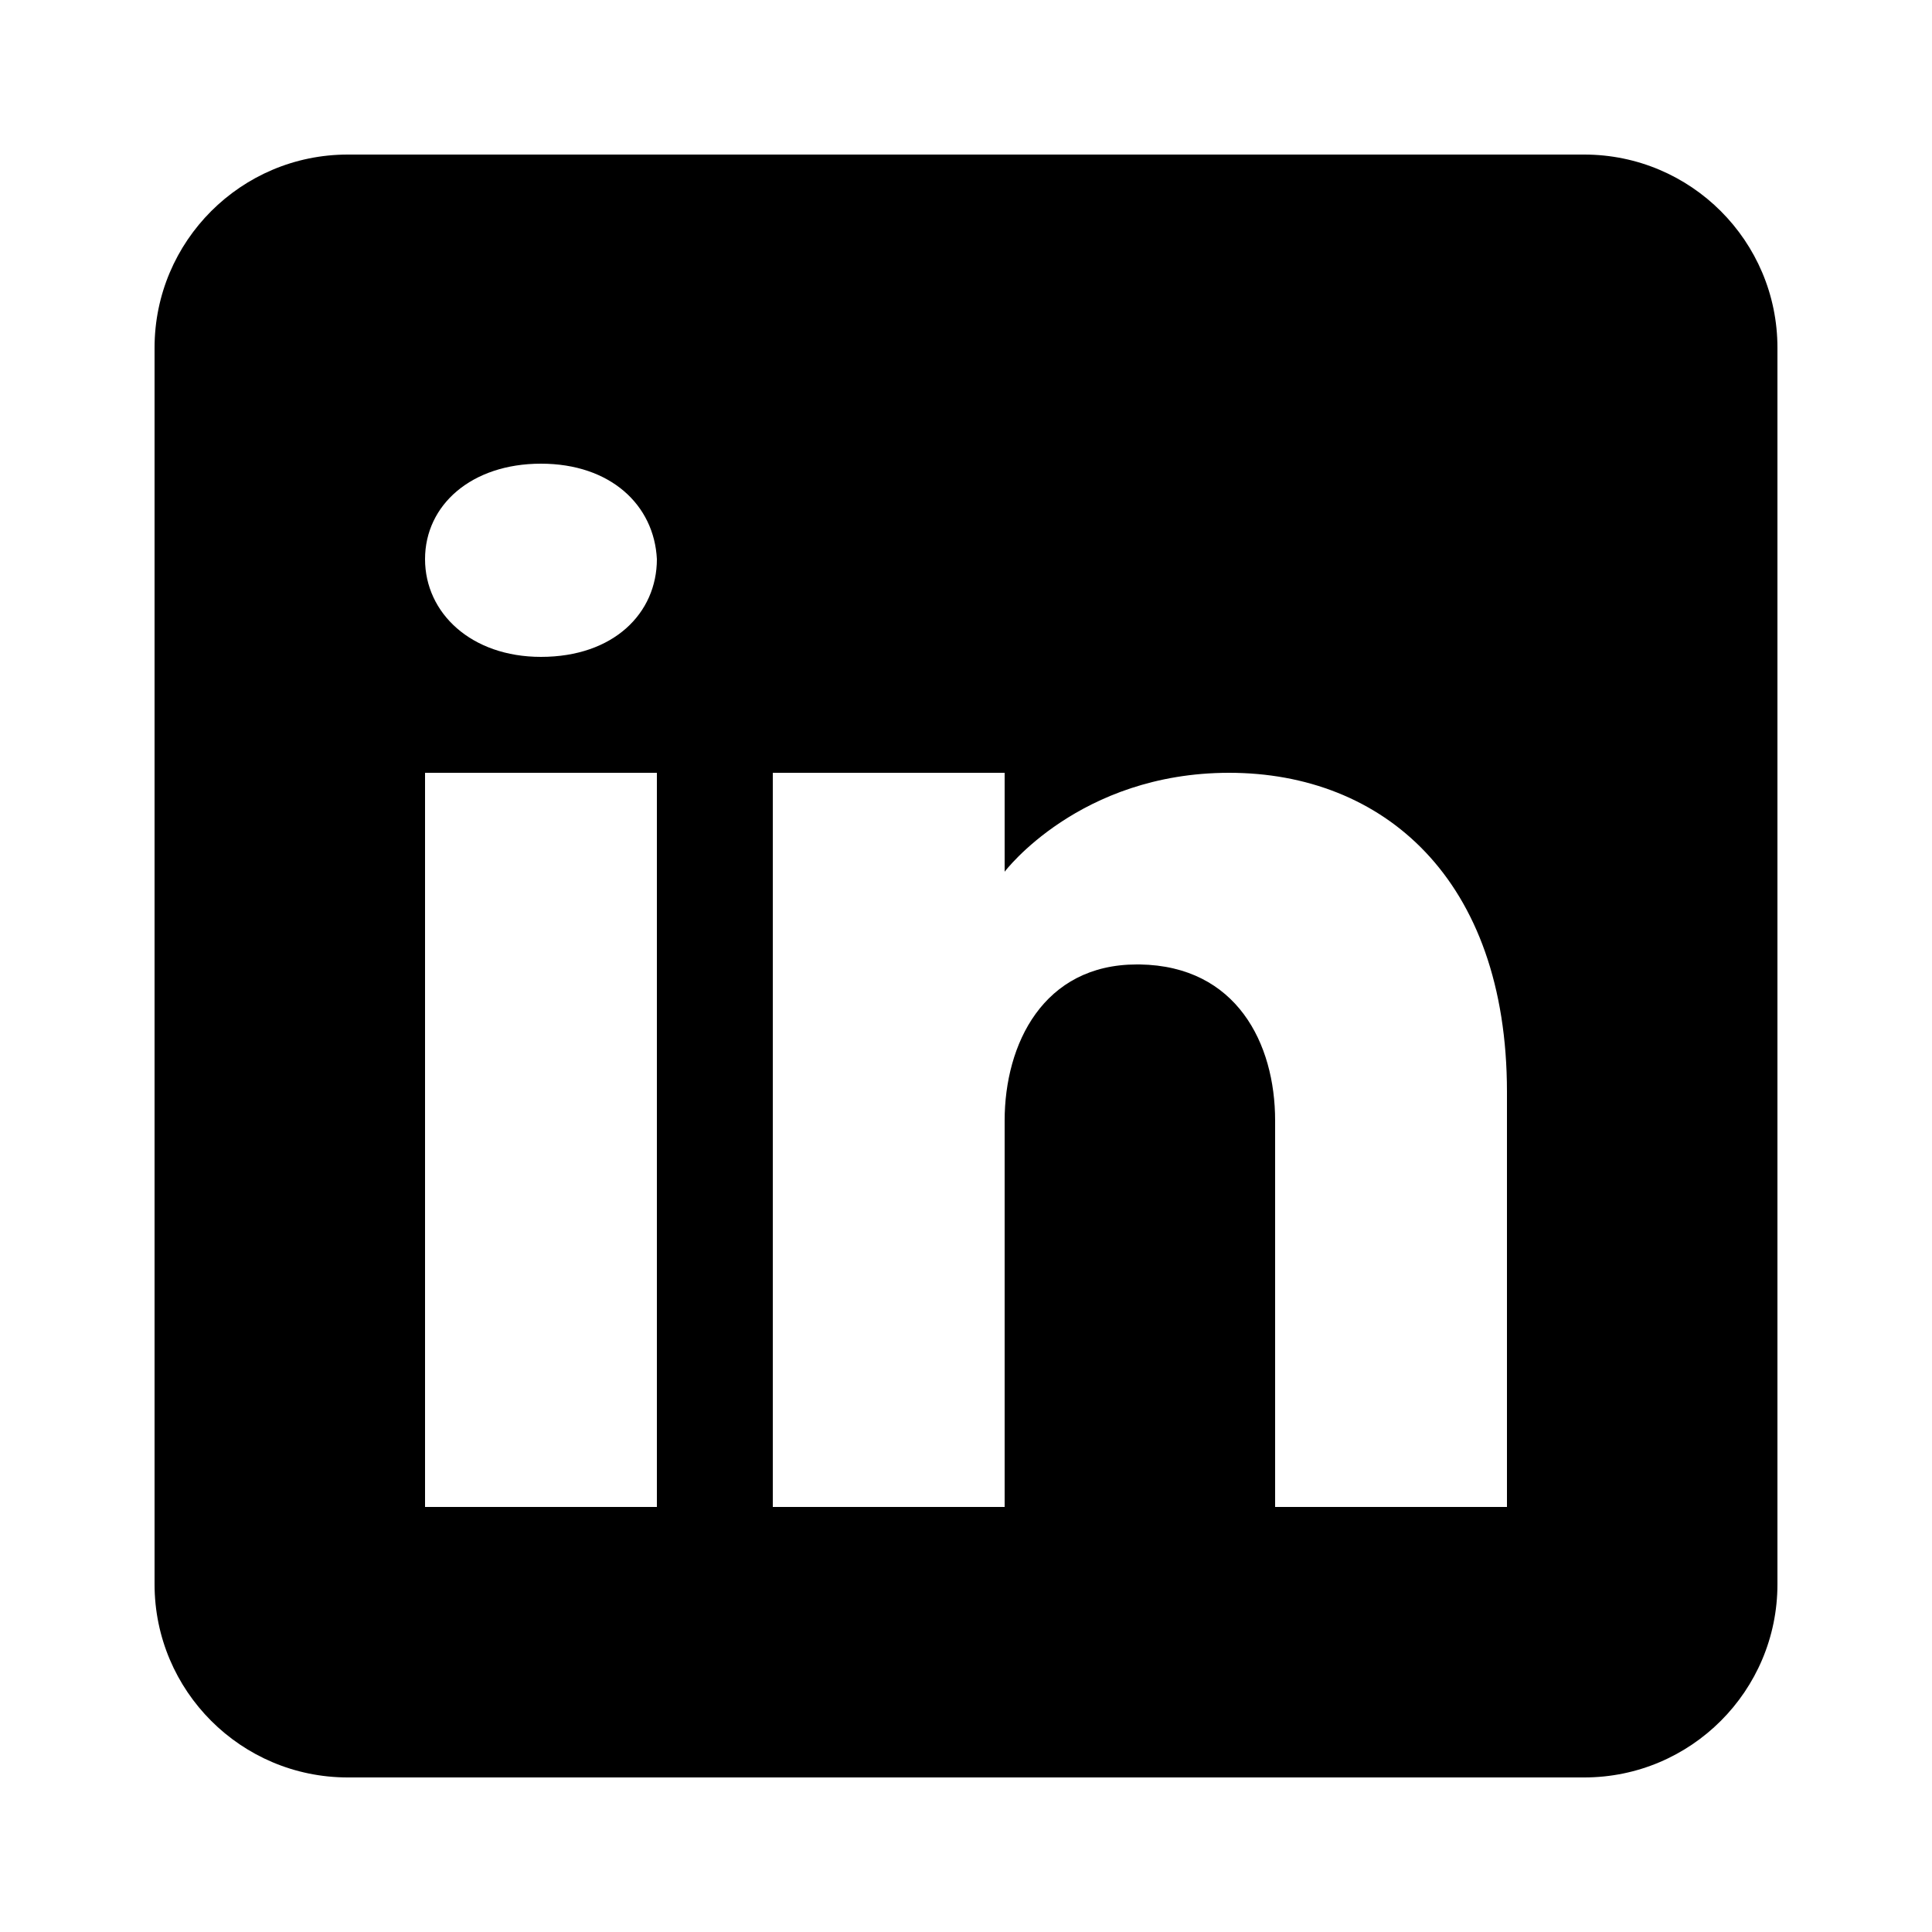
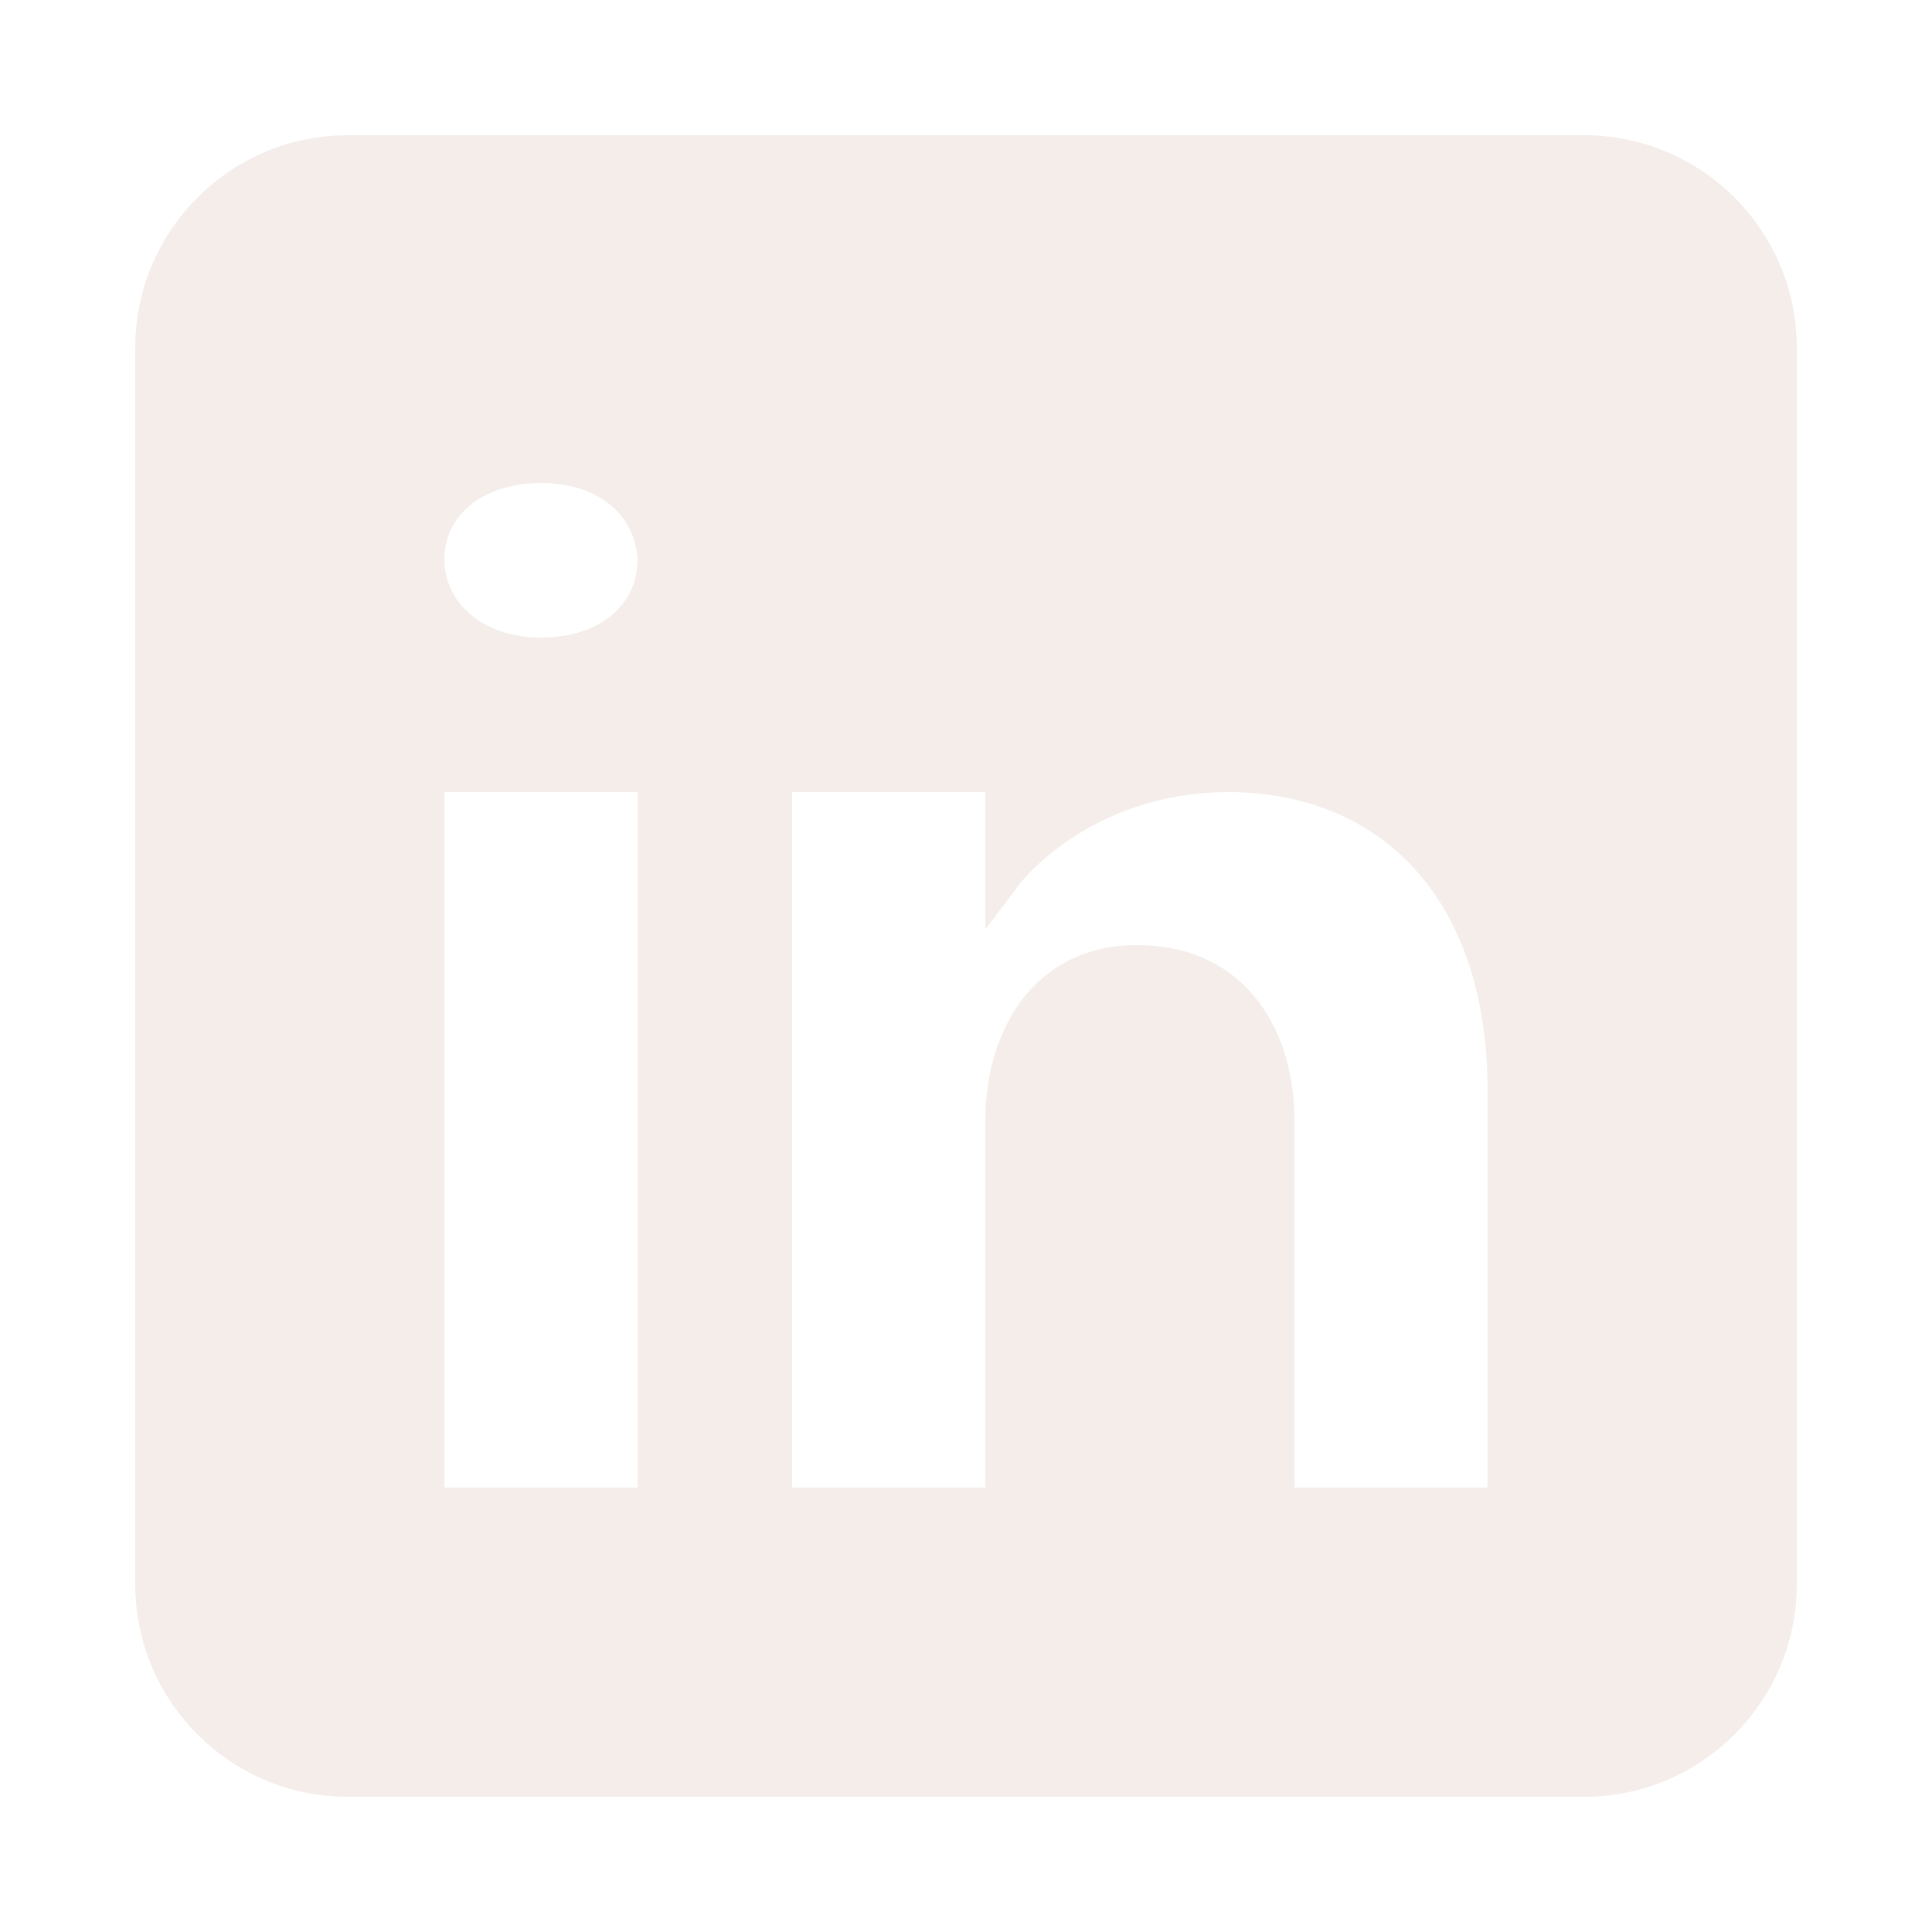
<svg xmlns="http://www.w3.org/2000/svg" viewBox="0 0 50 50" width="48px" height="48px">
-   <path d="M41,4H9C6.24,4,4,6.24,4,9v32c0,2.76,2.24,5,5,5h32c2.76,0,5-2.24,5-5V9C46,6.24,43.76,4,41,4z M17,20v19h-6V20H17z M11,14.47c0-1.4,1.2-2.47,3-2.47s2.93,1.07,3,2.47c0,1.4-1.12,2.53-3,2.53C12.2,17,11,15.87,11,14.47z M39,39h-6c0,0,0-9.26,0-10 c0-2-1-4-3.5-4.04h-0.08C27,24.96,26,27.02,26,29c0,0.91,0,10,0,10h-6V20h6v2.56c0,0,1.93-2.56,5.81-2.56 c3.97,0,7.19,2.73,7.19,8.26V39z" />
+   <path stroke="#F4EDEA" fill="#F4EDEA" d="M41,4H9C6.24,4,4,6.24,4,9v32c0,2.76,2.24,5,5,5h32c2.76,0,5-2.24,5-5V9C46,6.24,43.76,4,41,4z M17,20v19h-6V20H17z M11,14.47c0-1.4,1.2-2.47,3-2.47s2.93,1.07,3,2.47c0,1.4-1.12,2.53-3,2.53C12.2,17,11,15.87,11,14.47z M39,39h-6c0,0,0-9.26,0-10 c0-2-1-4-3.5-4.04h-0.08C27,24.96,26,27.02,26,29c0,0.91,0,10,0,10h-6V20h6v2.56c0,0,1.93-2.56,5.81-2.56 c3.97,0,7.19,2.73,7.19,8.26V39z" />
</svg>
